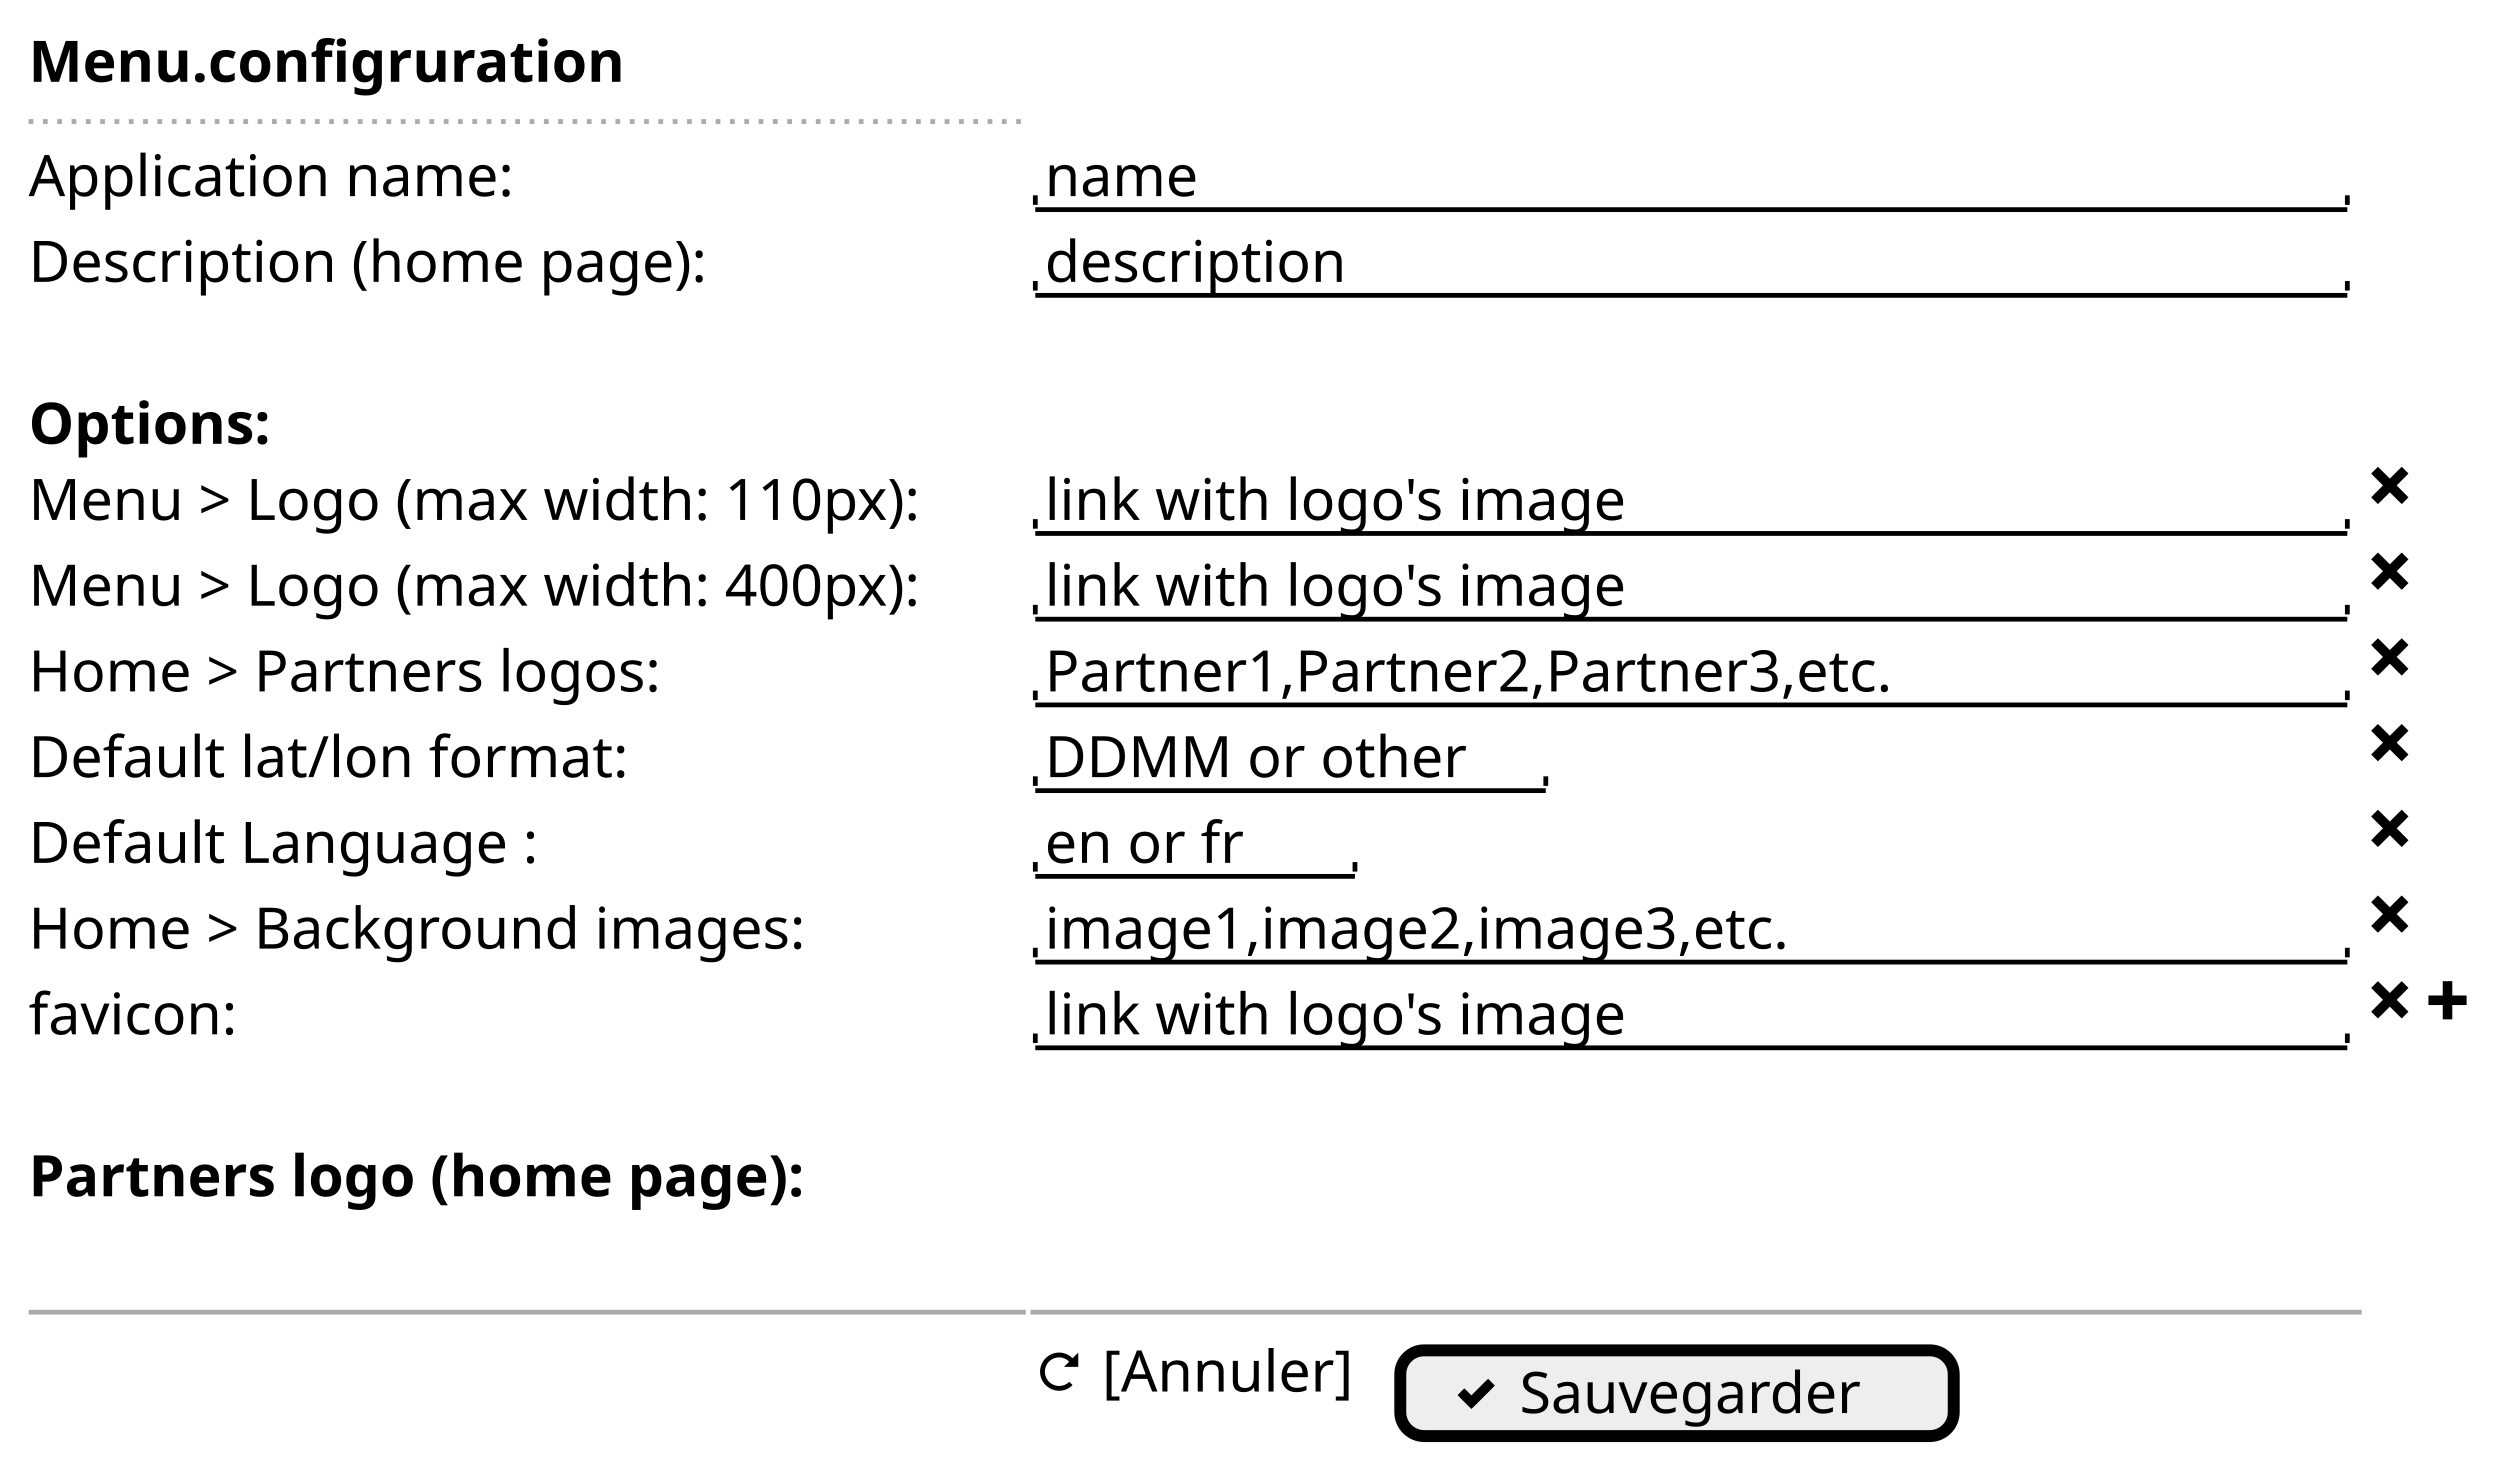
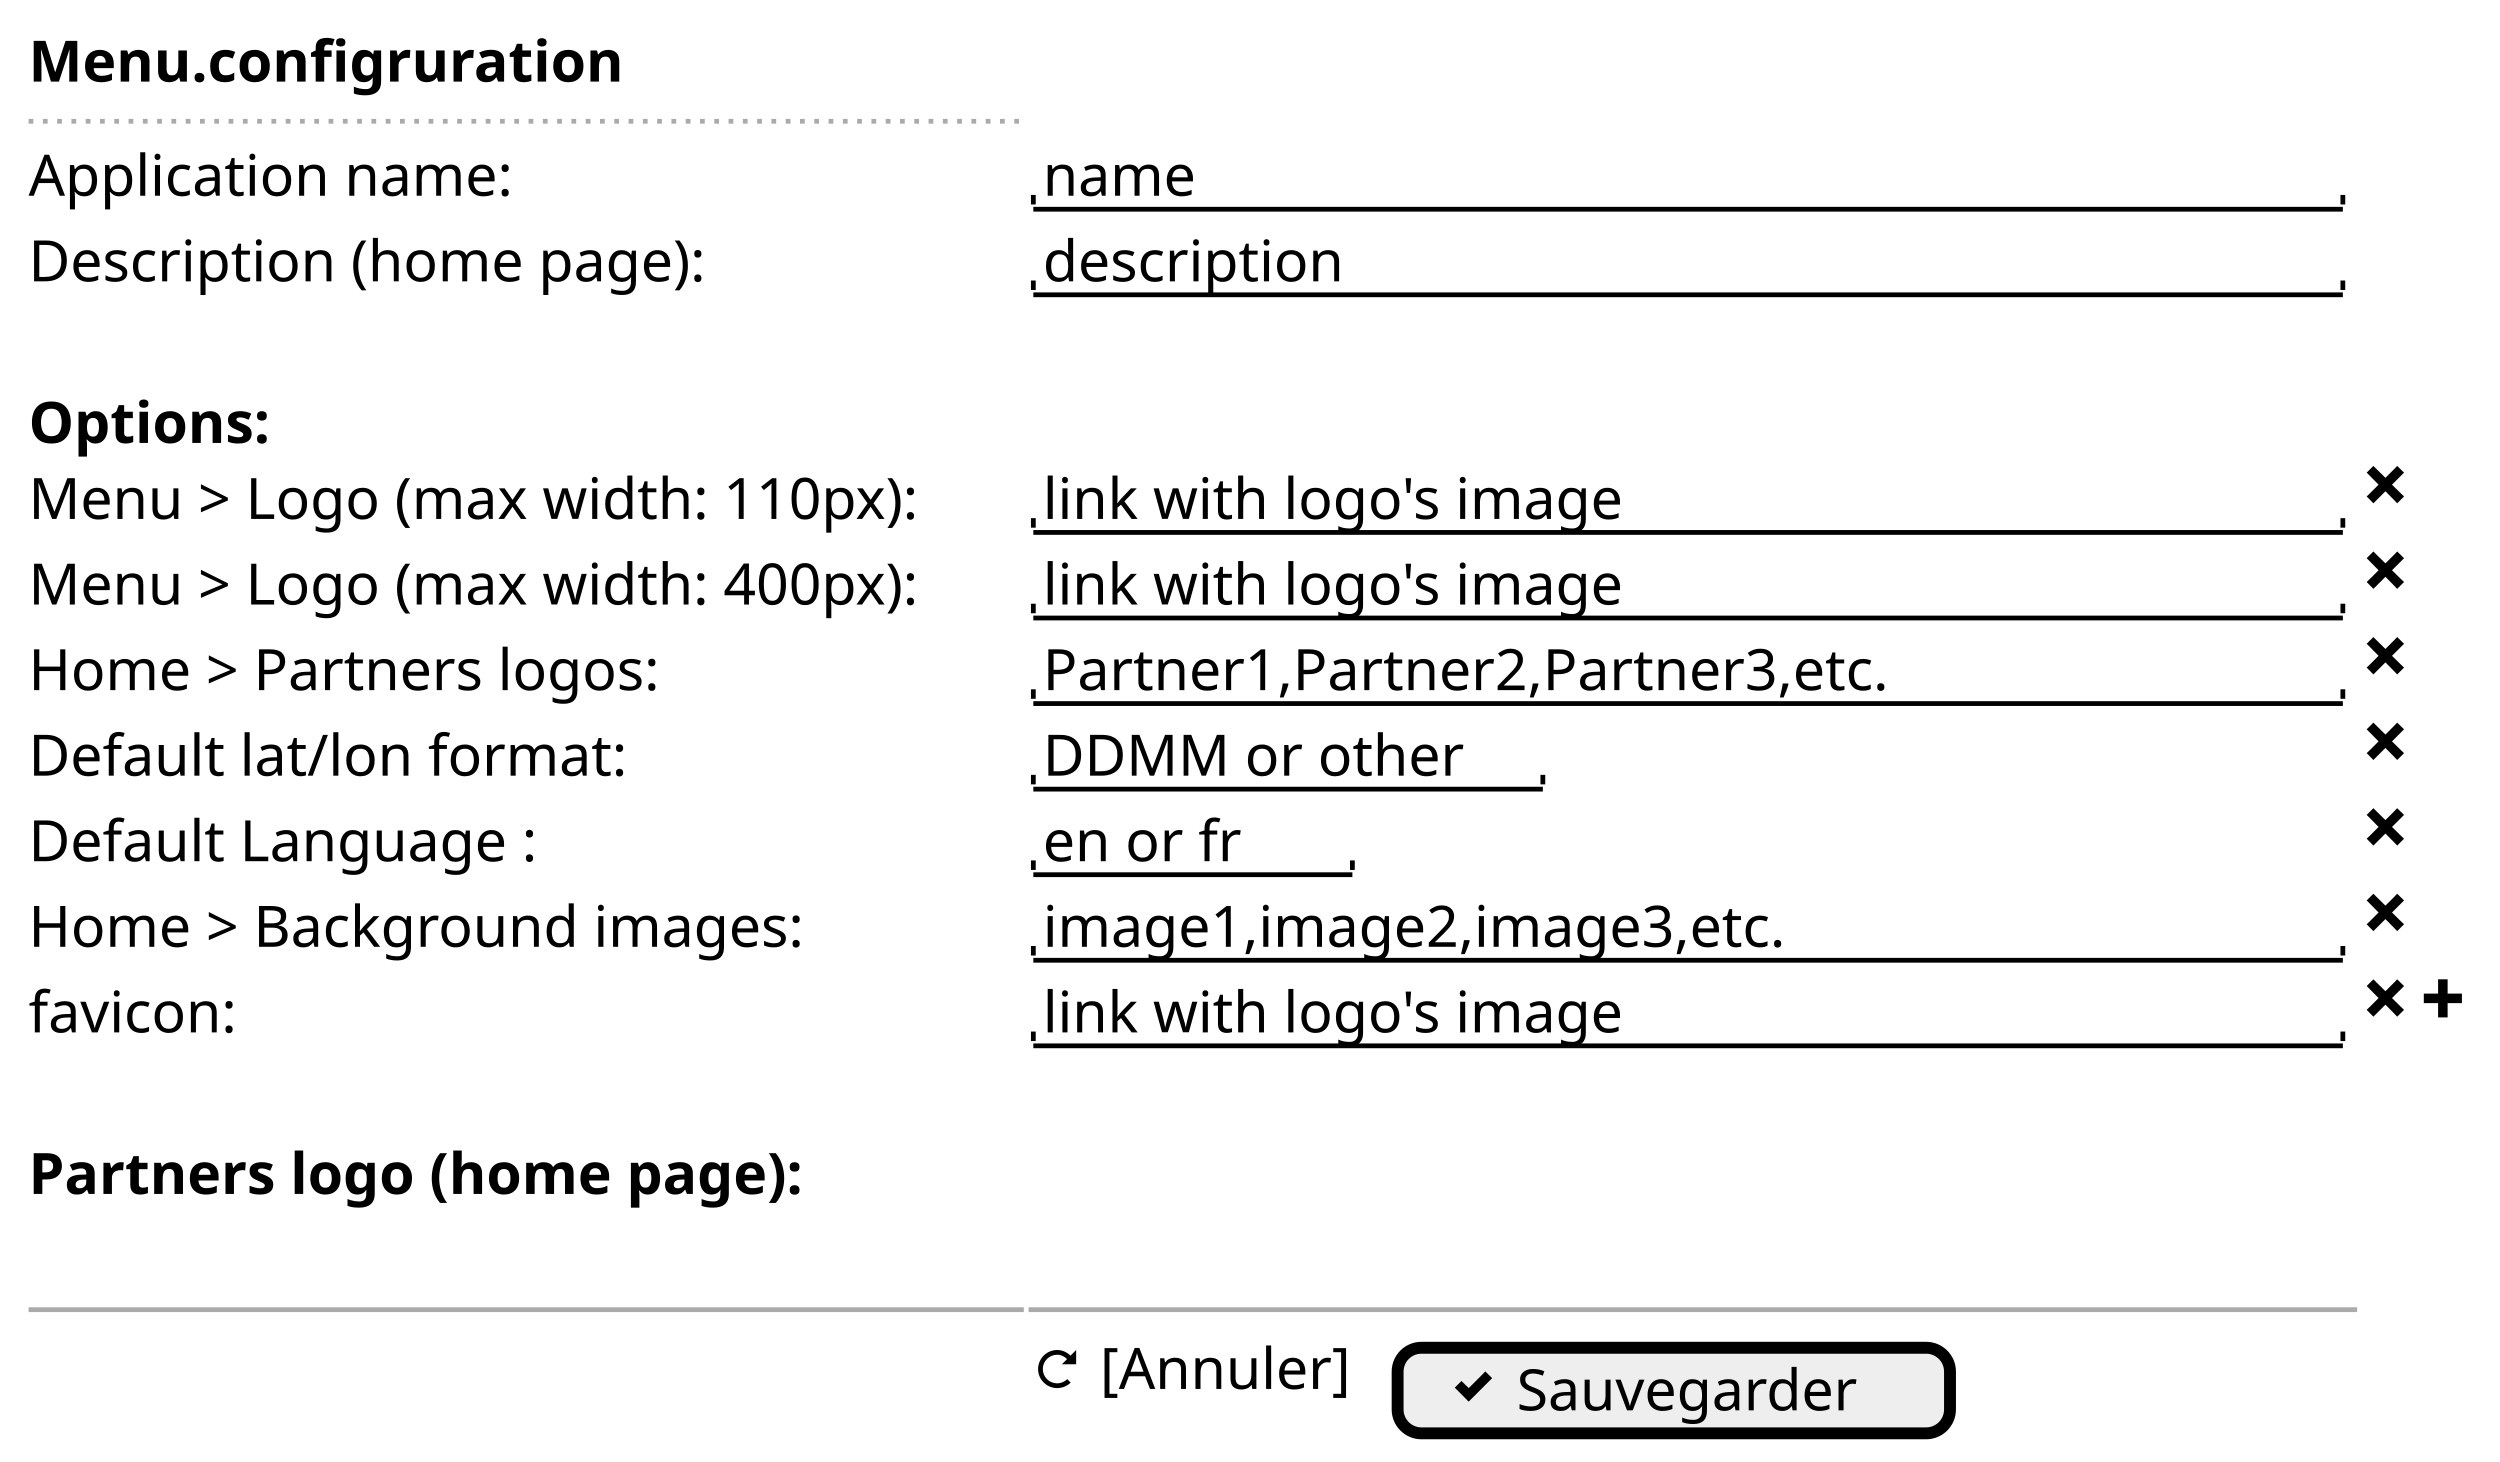
- <svg xmlns="http://www.w3.org/2000/svg" contentScriptType="application/ecmascript" contentStyleType="text/css" height="307px" preserveAspectRatio="none" style="width:524px;height:307px;" version="1.1" viewBox="0 0 524 307" width="524px" zoomAndPan="magnify">
+ <svg xmlns="http://www.w3.org/2000/svg" contentStyleType="text/css" height="307px" preserveAspectRatio="none" style="width:525px;height:307px;background:#FFFFFF;" version="1.1" viewBox="0 0 525 307" width="525px" zoomAndPan="magnify">
  <defs />
  <g>
-     <text fill="#000000" font-family="sans-serif" font-size="12" font-weight="bold" lengthAdjust="spacingAndGlyphs" textLength="145" x="6" y="17.139">Menu.configruration</text>
-     <line style="stroke: #AAAAAA; stroke-width: 1.0; stroke-dasharray: 1.0,2.0;" x1="6" x2="215" y1="25.469" y2="25.469" />
-     <text fill="#000000" font-family="sans-serif" font-size="12" lengthAdjust="spacingAndGlyphs" textLength="112" x="6" y="41.107">Application name:</text>
-     <text fill="#000000" font-family="sans-serif" font-size="12" lengthAdjust="spacingAndGlyphs" textLength="35" x="219" y="41.107">name</text>
-     <line style="stroke: #000000; stroke-width: 1.0;" x1="217" x2="492" y1="43.938" y2="43.938" />
-     <line style="stroke: #000000; stroke-width: 1.0;" x1="217" x2="217" y1="40.938" y2="42.938" />
-     <line style="stroke: #000000; stroke-width: 1.0;" x1="492" x2="492" y1="40.938" y2="42.938" />
-     <text fill="#000000" font-family="sans-serif" font-size="12" lengthAdjust="spacingAndGlyphs" textLength="160" x="6" y="59.076">Description (home page):</text>
-     <text fill="#000000" font-family="sans-serif" font-size="12" lengthAdjust="spacingAndGlyphs" textLength="70" x="219" y="59.076">description</text>
-     <line style="stroke: #000000; stroke-width: 1.0;" x1="217" x2="492" y1="61.906" y2="61.906" />
-     <line style="stroke: #000000; stroke-width: 1.0;" x1="217" x2="217" y1="58.906" y2="60.906" />
-     <line style="stroke: #000000; stroke-width: 1.0;" x1="492" x2="492" y1="58.906" y2="60.906" />
-     <text fill="#000000" font-family="sans-serif" font-size="12" font-weight="bold" lengthAdjust="spacingAndGlyphs" textLength="61" x="6" y="93.014">Options:</text>
-     <text fill="#000000" font-family="sans-serif" font-size="12" lengthAdjust="spacingAndGlyphs" textLength="208" x="6" y="108.982">Menu &gt; Logo (max width: 110px):</text>
-     <text fill="#000000" font-family="sans-serif" font-size="12" lengthAdjust="spacingAndGlyphs" textLength="133" x="219" y="108.982">link with logo's image</text>
-     <line style="stroke: #000000; stroke-width: 1.0;" x1="217" x2="492" y1="111.812" y2="111.812" />
-     <line style="stroke: #000000; stroke-width: 1.0;" x1="217" x2="217" y1="108.812" y2="110.812" />
-     <line style="stroke: #000000; stroke-width: 1.0;" x1="492" x2="492" y1="108.812" y2="110.812" />
-     <path d="M498.406,97.844 L497,99.25 L497.688,99.969 L499.469,101.75 L497.688,103.531 L497,104.25 L498.406,105.656 L499.125,104.968 L500.906,103.187 L502.687,104.968 L503.406,105.656 L504.812,104.25 L504.124,103.531 L502.343,101.75 L504.124,99.969 L504.812,99.25 L503.406,97.844 L502.687,98.532 L500.906,100.313 L499.125,98.532 L498.406,97.844 " fill="#000000" style="stroke: ; stroke-width: 0.0; stroke-dasharray: ;" />
-     <text fill="#000000" font-family="sans-serif" font-size="12" lengthAdjust="spacingAndGlyphs" textLength="208" x="6" y="126.951">Menu &gt; Logo (max width: 400px):</text>
-     <text fill="#000000" font-family="sans-serif" font-size="12" lengthAdjust="spacingAndGlyphs" textLength="133" x="219" y="126.951">link with logo's image</text>
-     <line style="stroke: #000000; stroke-width: 1.0;" x1="217" x2="492" y1="129.781" y2="129.781" />
-     <line style="stroke: #000000; stroke-width: 1.0;" x1="217" x2="217" y1="126.781" y2="128.781" />
-     <line style="stroke: #000000; stroke-width: 1.0;" x1="492" x2="492" y1="126.781" y2="128.781" />
-     <path d="M498.406,115.812 L497,117.219 L497.688,117.938 L499.469,119.719 L497.688,121.499 L497,122.219 L498.406,123.624 L499.125,122.936 L500.906,121.156 L502.687,122.936 L503.406,123.624 L504.812,122.219 L504.124,121.499 L502.343,119.719 L504.124,117.938 L504.812,117.219 L503.406,115.812 L502.687,116.501 L500.906,118.281 L499.125,116.501 L498.406,115.812 " fill="#000000" style="stroke: ; stroke-width: 0.0; stroke-dasharray: ;" />
-     <text fill="#000000" font-family="sans-serif" font-size="12" lengthAdjust="spacingAndGlyphs" textLength="150" x="6" y="144.92">Home &gt; Partners logos:</text>
-     <text fill="#000000" font-family="sans-serif" font-size="12" lengthAdjust="spacingAndGlyphs" textLength="201" x="219" y="144.92">Partner1,Partner2,Partner3,etc.</text>
-     <line style="stroke: #000000; stroke-width: 1.0;" x1="217" x2="492" y1="147.75" y2="147.75" />
-     <line style="stroke: #000000; stroke-width: 1.0;" x1="217" x2="217" y1="144.75" y2="146.75" />
-     <line style="stroke: #000000; stroke-width: 1.0;" x1="492" x2="492" y1="144.75" y2="146.75" />
-     <path d="M498.406,133.781 L497,135.187 L497.688,135.906 L499.469,137.687 L497.688,139.468 L497,140.187 L498.406,141.593 L499.125,140.905 L500.906,139.124 L502.687,140.905 L503.406,141.593 L504.812,140.187 L504.124,139.468 L502.343,137.687 L504.124,135.906 L504.812,135.187 L503.406,133.781 L502.687,134.469 L500.906,136.25 L499.125,134.469 L498.406,133.781 " fill="#000000" style="stroke: ; stroke-width: 0.0; stroke-dasharray: ;" />
-     <text fill="#000000" font-family="sans-serif" font-size="12" lengthAdjust="spacingAndGlyphs" textLength="137" x="6" y="162.889">Default lat/lon format:</text>
-     <text fill="#000000" font-family="sans-serif" font-size="12" lengthAdjust="spacingAndGlyphs" textLength="93" x="219" y="162.889">DDMM or other</text>
-     <line style="stroke: #000000; stroke-width: 1.0;" x1="217" x2="324" y1="165.719" y2="165.719" />
-     <line style="stroke: #000000; stroke-width: 1.0;" x1="217" x2="217" y1="162.719" y2="164.719" />
-     <line style="stroke: #000000; stroke-width: 1.0;" x1="324" x2="324" y1="162.719" y2="164.719" />
-     <path d="M498.406,151.75 L497,153.156 L497.688,153.875 L499.469,155.656 L497.688,157.437 L497,158.156 L498.406,159.562 L499.125,158.874 L500.906,157.093 L502.687,158.874 L503.406,159.562 L504.812,158.156 L504.124,157.437 L502.343,155.656 L504.124,153.875 L504.812,153.156 L503.406,151.75 L502.687,152.438 L500.906,154.219 L499.125,152.438 L498.406,151.75 " fill="#000000" style="stroke: ; stroke-width: 0.0; stroke-dasharray: ;" />
-     <text fill="#000000" font-family="sans-serif" font-size="12" lengthAdjust="spacingAndGlyphs" textLength="119" x="6" y="180.857">Default Language :</text>
-     <text fill="#000000" font-family="sans-serif" font-size="12" lengthAdjust="spacingAndGlyphs" textLength="46" x="219" y="180.857">en or fr</text>
-     <line style="stroke: #000000; stroke-width: 1.0;" x1="217" x2="284" y1="183.688" y2="183.688" />
-     <line style="stroke: #000000; stroke-width: 1.0;" x1="217" x2="217" y1="180.688" y2="182.688" />
-     <line style="stroke: #000000; stroke-width: 1.0;" x1="284" x2="284" y1="180.688" y2="182.688" />
-     <path d="M498.406,169.719 L497,171.125 L497.688,171.844 L499.469,173.625 L497.688,175.406 L497,176.125 L498.406,177.531 L499.125,176.843 L500.906,175.062 L502.687,176.843 L503.406,177.531 L504.812,176.125 L504.124,175.406 L502.343,173.625 L504.124,171.844 L504.812,171.125 L503.406,169.719 L502.687,170.407 L500.906,172.188 L499.125,170.407 L498.406,169.719 " fill="#000000" style="stroke: ; stroke-width: 0.0; stroke-dasharray: ;" />
-     <text fill="#000000" font-family="sans-serif" font-size="12" lengthAdjust="spacingAndGlyphs" textLength="182" x="6" y="198.826">Home &gt; Background images:</text>
-     <text fill="#000000" font-family="sans-serif" font-size="12" lengthAdjust="spacingAndGlyphs" textLength="174" x="219" y="198.826">image1,image2,image3,etc.</text>
-     <line style="stroke: #000000; stroke-width: 1.0;" x1="217" x2="492" y1="201.656" y2="201.656" />
-     <line style="stroke: #000000; stroke-width: 1.0;" x1="217" x2="217" y1="198.656" y2="200.656" />
-     <line style="stroke: #000000; stroke-width: 1.0;" x1="492" x2="492" y1="198.656" y2="200.656" />
-     <path d="M498.406,187.688 L497,189.094 L497.688,189.812 L499.469,191.594 L497.688,193.375 L497,194.094 L498.406,195.5 L499.125,194.811 L500.906,193.03 L502.687,194.811 L503.406,195.5 L504.812,194.094 L504.124,193.375 L502.343,191.594 L504.124,189.812 L504.812,189.094 L503.406,187.688 L502.687,188.375 L500.906,190.156 L499.125,188.375 L498.406,187.688 " fill="#000000" style="stroke: ; stroke-width: 0.0; stroke-dasharray: ;" />
-     <text fill="#000000" font-family="sans-serif" font-size="12" lengthAdjust="spacingAndGlyphs" textLength="48" x="6" y="216.795">favicon:</text>
-     <text fill="#000000" font-family="sans-serif" font-size="12" lengthAdjust="spacingAndGlyphs" textLength="133" x="219" y="216.795">link with logo's image</text>
-     <line style="stroke: #000000; stroke-width: 1.0;" x1="217" x2="492" y1="219.625" y2="219.625" />
-     <line style="stroke: #000000; stroke-width: 1.0;" x1="217" x2="217" y1="216.625" y2="218.625" />
-     <line style="stroke: #000000; stroke-width: 1.0;" x1="492" x2="492" y1="216.625" y2="218.625" />
-     <path d="M498.406,205.656 L497,207.062 L497.688,207.781 L499.469,209.562 L497.688,211.343 L497,212.062 L498.406,213.468 L499.125,212.78 L500.906,210.999 L502.687,212.78 L503.406,213.468 L504.812,212.062 L504.124,211.343 L502.343,209.562 L504.124,207.781 L504.812,207.062 L503.406,205.656 L502.687,206.344 L500.906,208.125 L499.125,206.344 L498.406,205.656 " fill="#000000" style="stroke: ; stroke-width: 0.0; stroke-dasharray: ;" />
-     <path d="M512,205.656 L512,208.656 L509,208.656 L509,210.656 L512,210.656 L512,213.656 L514,213.656 L514,210.656 L517,210.656 L517,208.656 L514,208.656 L514,205.656 L512,205.656 " fill="#000000" style="stroke: ; stroke-width: 0.0; stroke-dasharray: ;" />
-     <text fill="#000000" font-family="sans-serif" font-size="12" font-weight="bold" lengthAdjust="spacingAndGlyphs" textLength="195" x="6" y="250.732">Partners logo (home page):</text>
-     <line style="stroke: #AAAAAA; stroke-width: 1.0;" x1="6" x2="215" y1="275.031" y2="275.031" />
-     <line style="stroke: #AAAAAA; stroke-width: 1.0;" x1="216" x2="495" y1="275.031" y2="275.031" />
-     <path d="M222,283.5 C219.799,283.5 218,285.299 218,287.5 C218,289.701 219.799,291.5 222,291.5 C223.104,291.5 224.092,291.044 224.813,290.312 L224.125,289.624 C223.585,290.172 222.836,290.499 222,290.499 C220.341,290.499 219,289.158 219,287.499 C219,285.84 220.341,284.499 222,284.499 C222.834,284.499 223.545,284.853 224.094,285.405 L223,286.499 L226,286.499 L226,283.499 L224.812,284.687 C224.081,283.967 223.093,283.499 221.999,283.499 " fill="#000000" style="stroke: ; stroke-width: 0.0; stroke-dasharray: ;" />
-     <text fill="#000000" font-family="sans-serif" font-size="12" lengthAdjust="spacingAndGlyphs" textLength="58" x="231" y="291.67">[Annuler]</text>
-     <rect fill="#EEEEEE" height="17.969" rx="5" ry="5" style="stroke: #000000; stroke-width: 2.5;" width="116" x="293.5" y="283.031" />
-     <path d="M311.906,289 L311.187,289.688 L308.406,292.469 L307.625,291.688 L306.906,291 L305.5,292.406 L306.188,293.125 L307.688,294.625 L308.407,295.313 L309.126,294.625 L312.626,291.125 L313.314,290.406 L311.908,289 " fill="#000000" style="stroke: ; stroke-width: 0.0; stroke-dasharray: ;" />
-     <text fill="#000000" font-family="sans-serif" font-size="12" lengthAdjust="spacingAndGlyphs" textLength="80" x="318.5" y="296.17">Sauvegarder</text>
+     <text fill="#000000" font-family="sans-serif" font-size="12" font-weight="bold" lengthAdjust="spacing" textLength="145" x="6" y="17.139">Menu.configruration</text>
+     <line style="stroke:#AAAAAA;stroke-width:1.0;stroke-dasharray:1.0,2.0;" x1="6" x2="215" y1="25.469" y2="25.469" />
+     <text fill="#000000" font-family="sans-serif" font-size="12" lengthAdjust="spacing" textLength="112" x="6" y="41.107">Application name:</text>
+     <text fill="#000000" font-family="sans-serif" font-size="12" lengthAdjust="spacing" textLength="35" x="219" y="41.107">name</text>
+     <line style="stroke:#000000;stroke-width:1.0;" x1="217" x2="492" y1="43.938" y2="43.938" />
+     <line style="stroke:#000000;stroke-width:1.0;" x1="217" x2="217" y1="40.938" y2="42.938" />
+     <line style="stroke:#000000;stroke-width:1.0;" x1="492" x2="492" y1="40.938" y2="42.938" />
+     <text fill="#000000" font-family="sans-serif" font-size="12" lengthAdjust="spacing" textLength="160" x="6" y="59.076">Description (home page):</text>
+     <text fill="#000000" font-family="sans-serif" font-size="12" lengthAdjust="spacing" textLength="70" x="219" y="59.076">description</text>
+     <line style="stroke:#000000;stroke-width:1.0;" x1="217" x2="492" y1="61.906" y2="61.906" />
+     <line style="stroke:#000000;stroke-width:1.0;" x1="217" x2="217" y1="58.906" y2="60.906" />
+     <line style="stroke:#000000;stroke-width:1.0;" x1="492" x2="492" y1="58.906" y2="60.906" />
+     <text fill="#000000" font-family="sans-serif" font-size="12" font-weight="bold" lengthAdjust="spacing" textLength="61" x="6" y="93.014">Options:</text>
+     <text fill="#000000" font-family="sans-serif" font-size="12" lengthAdjust="spacing" textLength="208" x="6" y="108.982">Menu &gt; Logo (max width: 110px):</text>
+     <text fill="#000000" font-family="sans-serif" font-size="12" lengthAdjust="spacing" textLength="133" x="219" y="108.982">link with logo's image</text>
+     <line style="stroke:#000000;stroke-width:1.0;" x1="217" x2="492" y1="111.812" y2="111.812" />
+     <line style="stroke:#000000;stroke-width:1.0;" x1="217" x2="217" y1="108.812" y2="110.812" />
+     <line style="stroke:#000000;stroke-width:1.0;" x1="492" x2="492" y1="108.812" y2="110.812" />
+     <path d="M498.41,97.844 L497,99.254 L497.72,99.974 L499.5,101.784 L497.72,103.564 L497,104.254 L498.41,105.694 L499.13,104.974 L500.94,103.164 L502.72,104.974 L503.41,105.694 L504.85,104.254 L504.13,103.564 L502.32,101.784 L504.13,99.974 L504.85,99.254 L503.41,97.844 L502.72,98.564 L500.94,100.344 L499.13,98.564 L498.41,97.844 " fill="#000000" style="stroke:;stroke-width:0.0;stroke-dasharray:;" />
+     <text fill="#000000" font-family="sans-serif" font-size="12" lengthAdjust="spacing" textLength="208" x="6" y="126.951">Menu &gt; Logo (max width: 400px):</text>
+     <text fill="#000000" font-family="sans-serif" font-size="12" lengthAdjust="spacing" textLength="133" x="219" y="126.951">link with logo's image</text>
+     <line style="stroke:#000000;stroke-width:1.0;" x1="217" x2="492" y1="129.781" y2="129.781" />
+     <line style="stroke:#000000;stroke-width:1.0;" x1="217" x2="217" y1="126.781" y2="128.781" />
+     <line style="stroke:#000000;stroke-width:1.0;" x1="492" x2="492" y1="126.781" y2="128.781" />
+     <path d="M498.41,115.812 L497,117.222 L497.72,117.942 L499.5,119.752 L497.72,121.532 L497,122.222 L498.41,123.662 L499.13,122.942 L500.94,121.132 L502.72,122.942 L503.41,123.662 L504.85,122.222 L504.13,121.532 L502.32,119.752 L504.13,117.942 L504.85,117.222 L503.41,115.812 L502.72,116.532 L500.94,118.312 L499.13,116.532 L498.41,115.812 " fill="#000000" style="stroke:;stroke-width:0.0;stroke-dasharray:;" />
+     <text fill="#000000" font-family="sans-serif" font-size="12" lengthAdjust="spacing" textLength="150" x="6" y="144.92">Home &gt; Partners logos:</text>
+     <text fill="#000000" font-family="sans-serif" font-size="12" lengthAdjust="spacing" textLength="201" x="219" y="144.92">Partner1,Partner2,Partner3,etc.</text>
+     <line style="stroke:#000000;stroke-width:1.0;" x1="217" x2="492" y1="147.75" y2="147.75" />
+     <line style="stroke:#000000;stroke-width:1.0;" x1="217" x2="217" y1="144.75" y2="146.75" />
+     <line style="stroke:#000000;stroke-width:1.0;" x1="492" x2="492" y1="144.75" y2="146.75" />
+     <path d="M498.41,133.781 L497,135.191 L497.72,135.911 L499.5,137.721 L497.72,139.501 L497,140.191 L498.41,141.631 L499.13,140.911 L500.94,139.101 L502.72,140.911 L503.41,141.631 L504.85,140.191 L504.13,139.501 L502.32,137.721 L504.13,135.911 L504.85,135.191 L503.41,133.781 L502.72,134.501 L500.94,136.281 L499.13,134.501 L498.41,133.781 " fill="#000000" style="stroke:;stroke-width:0.0;stroke-dasharray:;" />
+     <text fill="#000000" font-family="sans-serif" font-size="12" lengthAdjust="spacing" textLength="137" x="6" y="162.889">Default lat/lon format:</text>
+     <text fill="#000000" font-family="sans-serif" font-size="12" lengthAdjust="spacing" textLength="93" x="219" y="162.889">DDMM or other</text>
+     <line style="stroke:#000000;stroke-width:1.0;" x1="217" x2="324" y1="165.719" y2="165.719" />
+     <line style="stroke:#000000;stroke-width:1.0;" x1="217" x2="217" y1="162.719" y2="164.719" />
+     <line style="stroke:#000000;stroke-width:1.0;" x1="324" x2="324" y1="162.719" y2="164.719" />
+     <path d="M498.41,151.75 L497,153.16 L497.72,153.88 L499.5,155.69 L497.72,157.47 L497,158.16 L498.41,159.6 L499.13,158.88 L500.94,157.07 L502.72,158.88 L503.41,159.6 L504.85,158.16 L504.13,157.47 L502.32,155.69 L504.13,153.88 L504.85,153.16 L503.41,151.75 L502.72,152.47 L500.94,154.25 L499.13,152.47 L498.41,151.75 " fill="#000000" style="stroke:;stroke-width:0.0;stroke-dasharray:;" />
+     <text fill="#000000" font-family="sans-serif" font-size="12" lengthAdjust="spacing" textLength="119" x="6" y="180.857">Default Language :</text>
+     <text fill="#000000" font-family="sans-serif" font-size="12" lengthAdjust="spacing" textLength="46" x="219" y="180.857">en or fr</text>
+     <line style="stroke:#000000;stroke-width:1.0;" x1="217" x2="284" y1="183.688" y2="183.688" />
+     <line style="stroke:#000000;stroke-width:1.0;" x1="217" x2="217" y1="180.688" y2="182.688" />
+     <line style="stroke:#000000;stroke-width:1.0;" x1="284" x2="284" y1="180.688" y2="182.688" />
+     <path d="M498.41,169.719 L497,171.129 L497.72,171.849 L499.5,173.659 L497.72,175.439 L497,176.129 L498.41,177.569 L499.13,176.849 L500.94,175.039 L502.72,176.849 L503.41,177.569 L504.85,176.129 L504.13,175.439 L502.32,173.659 L504.13,171.849 L504.85,171.129 L503.41,169.719 L502.72,170.439 L500.94,172.219 L499.13,170.439 L498.41,169.719 " fill="#000000" style="stroke:;stroke-width:0.0;stroke-dasharray:;" />
+     <text fill="#000000" font-family="sans-serif" font-size="12" lengthAdjust="spacing" textLength="182" x="6" y="198.826">Home &gt; Background images:</text>
+     <text fill="#000000" font-family="sans-serif" font-size="12" lengthAdjust="spacing" textLength="174" x="219" y="198.826">image1,image2,image3,etc.</text>
+     <line style="stroke:#000000;stroke-width:1.0;" x1="217" x2="492" y1="201.656" y2="201.656" />
+     <line style="stroke:#000000;stroke-width:1.0;" x1="217" x2="217" y1="198.656" y2="200.656" />
+     <line style="stroke:#000000;stroke-width:1.0;" x1="492" x2="492" y1="198.656" y2="200.656" />
+     <path d="M498.41,187.688 L497,189.097 L497.72,189.817 L499.5,191.627 L497.72,193.407 L497,194.097 L498.41,195.537 L499.13,194.817 L500.94,193.007 L502.72,194.817 L503.41,195.537 L504.85,194.097 L504.13,193.407 L502.32,191.627 L504.13,189.817 L504.85,189.097 L503.41,187.688 L502.72,188.407 L500.94,190.188 L499.13,188.407 L498.41,187.688 " fill="#000000" style="stroke:;stroke-width:0.0;stroke-dasharray:;" />
+     <text fill="#000000" font-family="sans-serif" font-size="12" lengthAdjust="spacing" textLength="48" x="6" y="216.795">favicon:</text>
+     <text fill="#000000" font-family="sans-serif" font-size="12" lengthAdjust="spacing" textLength="133" x="219" y="216.795">link with logo's image</text>
+     <line style="stroke:#000000;stroke-width:1.0;" x1="217" x2="492" y1="219.625" y2="219.625" />
+     <line style="stroke:#000000;stroke-width:1.0;" x1="217" x2="217" y1="216.625" y2="218.625" />
+     <line style="stroke:#000000;stroke-width:1.0;" x1="492" x2="492" y1="216.625" y2="218.625" />
+     <path d="M498.41,205.656 L497,207.066 L497.72,207.786 L499.5,209.596 L497.72,211.376 L497,212.066 L498.41,213.506 L499.13,212.786 L500.94,210.976 L502.72,212.786 L503.41,213.506 L504.85,212.066 L504.13,211.376 L502.32,209.596 L504.13,207.786 L504.85,207.066 L503.41,205.656 L502.72,206.376 L500.94,208.156 L499.13,206.376 L498.41,205.656 " fill="#000000" style="stroke:;stroke-width:0.0;stroke-dasharray:;" />
+     <path d="M512,205.656 L512,208.656 L509,208.656 L509,210.656 L512,210.656 L512,213.656 L514,213.656 L514,210.656 L517,210.656 L517,208.656 L514,208.656 L514,205.656 L512,205.656 " fill="#000000" style="stroke:;stroke-width:0.0;stroke-dasharray:;" />
+     <text fill="#000000" font-family="sans-serif" font-size="12" font-weight="bold" lengthAdjust="spacing" textLength="195" x="6" y="250.732">Partners logo (home page):</text>
+     <line style="stroke:#AAAAAA;stroke-width:1.0;" x1="6" x2="215" y1="275.031" y2="275.031" />
+     <line style="stroke:#AAAAAA;stroke-width:1.0;" x1="216" x2="495" y1="275.031" y2="275.031" />
+     <path d="M222,283.5 C219.8,283.5 218,285.3 218,287.5 C218,289.7 219.8,291.5 222,291.5 C223.1,291.5 224.12,291.07 224.84,290.34 L224.12,289.62 C223.58,290.16 222.83,290.5 221.99,290.5 C220.33,290.5 218.99,289.16 218.99,287.5 C218.99,285.84 220.33,284.5 221.99,284.5 C222.82,284.5 223.54,284.86 224.08,285.41 L222.99,286.5 L225.99,286.5 L225.99,283.5 L224.8,284.69 C224.08,283.97 223.09,283.5 221.99,283.5 " fill="#000000" style="stroke:;stroke-width:0.0;stroke-dasharray:;" />
+     <text fill="#000000" font-family="sans-serif" font-size="12" lengthAdjust="spacing" textLength="58" x="231" y="291.67">[Annuler]</text>
+     <rect fill="#EEEEEE" height="17.969" rx="5" ry="5" style="stroke:#000000;stroke-width:2.5;" width="116" x="293.5" y="283.031" />
+     <path d="M311.91,288 L311.22,288.72 L308.44,291.5 L307.63,290.72 L306.91,290 L305.5,291.41 L306.22,292.13 L307.72,293.63 L308.41,294.35 L309.13,293.63 L312.63,290.13 L313.35,289.41 L311.91,288 " fill="#000000" style="stroke:;stroke-width:0.0;stroke-dasharray:;" />
+     <text fill="#000000" font-family="sans-serif" font-size="12" lengthAdjust="spacing" textLength="80" x="318.5" y="296.17">Sauvegarder</text>
  </g>
</svg>
